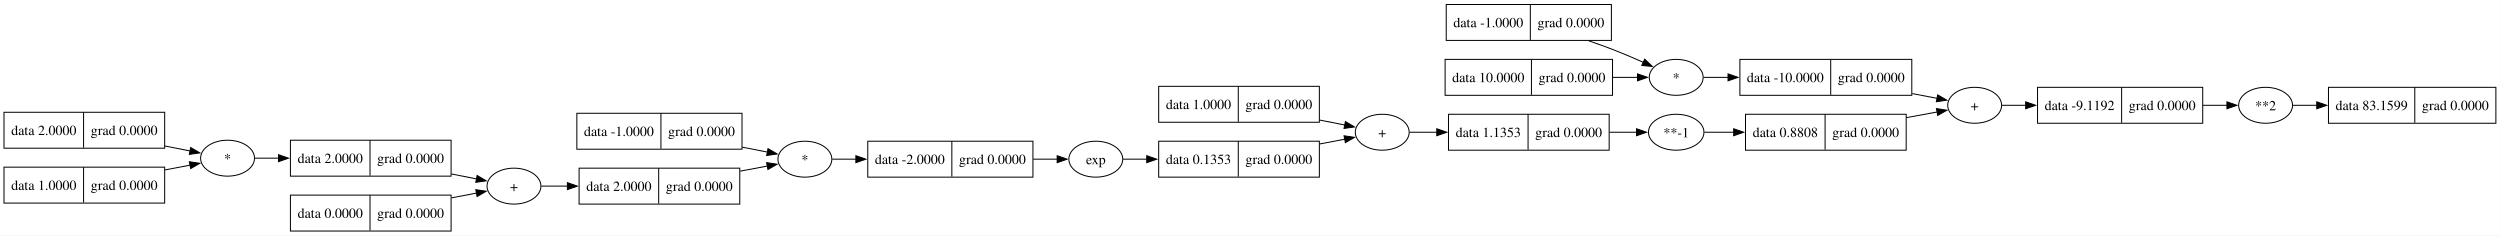
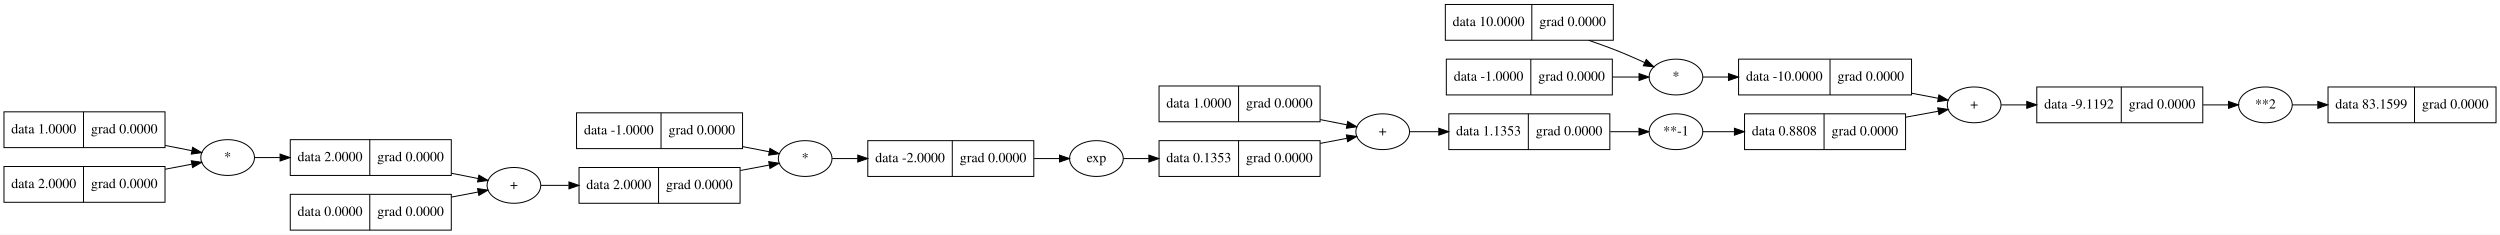
- <svg xmlns="http://www.w3.org/2000/svg" width="2505pt" height="236pt" viewBox="0.00 0.00 2505.00 236.00">
+ <svg xmlns="http://www.w3.org/2000/svg" width="2515pt" height="236pt" viewBox="0.00 0.00 2515.00 236.00">
  <g id="graph0" class="graph" transform="scale(1 1) rotate(0) translate(4 232)">
-     <polygon fill="white" stroke="none" points="-4,4 -4,-232 2500.87,-232 2500.87,4 -4,4" />
+     <polygon fill="white" stroke="transparent" points="-4,4 -4,-232 2511,-232 2511,4 -4,4" />
    <g id="node1" class="node">
-       <polygon fill="none" stroke="black" points="576.25,-27.5 576.25,-63.5 737.25,-63.5 737.25,-27.5 576.25,-27.5" />
-       <text xml:space="preserve" text-anchor="middle" x="616.12" y="-40.7" font-family="Times,serif" font-size="14.00">data 2.0000</text>
-       <polyline fill="none" stroke="black" points="656,-28 656,-63.5" />
-       <text xml:space="preserve" text-anchor="middle" x="696.62" y="-40.7" font-family="Times,serif" font-size="14.00">grad 0.0000</text>
+       <polygon fill="none" stroke="black" points="1453.5,-81.5 1453.5,-117.5 1615.5,-117.5 1615.5,-81.5 1453.5,-81.5" />
+       <text text-anchor="middle" x="1493.5" y="-95.8" font-family="Times,serif" font-size="14.00">data 1.1353</text>
+       <polyline fill="none" stroke="black" points="1533.5,-81.5 1533.5,-117.5 " />
+       <text text-anchor="middle" x="1574.5" y="-95.8" font-family="Times,serif" font-size="14.00">grad 0.0000</text>
+     </g>
+     <g id="node25" class="node">
+       <ellipse fill="none" stroke="black" cx="1682" cy="-99.5" rx="27" ry="18" />
+       <text text-anchor="middle" x="1682" y="-95.8" font-family="Times,serif" font-size="14.00">**-1</text>
+     </g>
+     <g id="edge21" class="edge">
+       <path fill="none" stroke="black" d="M1615.91,-99.5C1625.91,-99.5 1635.71,-99.5 1644.56,-99.5" />
+       <polygon fill="black" stroke="black" points="1644.81,-103 1654.81,-99.5 1644.81,-96 1644.81,-103" />
+     </g>
+     <g id="node2" class="node">
+       <ellipse fill="none" stroke="black" cx="1387" cy="-99.5" rx="27" ry="18" />
+       <text text-anchor="middle" x="1387" y="-95.8" font-family="Times,serif" font-size="14.00">+</text>
+     </g>
+     <g id="edge1" class="edge">
+       <path fill="none" stroke="black" d="M1414.01,-99.5C1422.56,-99.5 1432.6,-99.5 1443.17,-99.5" />
+       <polygon fill="black" stroke="black" points="1443.43,-103 1453.43,-99.5 1443.43,-96 1443.43,-103" />
+     </g>
+     <g id="node3" class="node">
+       <polygon fill="none" stroke="black" points="576,-82.5 576,-118.5 743,-118.5 743,-82.5 576,-82.5" />
+       <text text-anchor="middle" x="618.5" y="-96.8" font-family="Times,serif" font-size="14.00">data -1.0000</text>
+       <polyline fill="none" stroke="black" points="661,-82.5 661,-118.5 " />
+       <text text-anchor="middle" x="702" y="-96.8" font-family="Times,serif" font-size="14.00">grad 0.0000</text>
+     </g>
+     <g id="node19" class="node">
+       <ellipse fill="none" stroke="black" cx="806" cy="-72.5" rx="27" ry="18" />
+       <text text-anchor="middle" x="806" y="-68.8" font-family="Times,serif" font-size="14.00">*</text>
+     </g>
+     <g id="edge22" class="edge">
+       <path fill="none" stroke="black" d="M743.3,-84.46C752.61,-82.65 761.68,-80.89 769.88,-79.31" />
+       <polygon fill="black" stroke="black" points="770.59,-82.73 779.75,-77.39 769.26,-75.86 770.59,-82.73" />
+     </g>
+     <g id="node4" class="node">
+       <polygon fill="none" stroke="black" points="1162,-109.5 1162,-145.5 1324,-145.5 1324,-109.5 1162,-109.5" />
+       <text text-anchor="middle" x="1202" y="-123.8" font-family="Times,serif" font-size="14.00">data 1.0000</text>
+       <polyline fill="none" stroke="black" points="1242,-109.5 1242,-145.5 " />
+       <text text-anchor="middle" x="1283" y="-123.8" font-family="Times,serif" font-size="14.00">grad 0.0000</text>
+     </g>
+     <g id="edge19" class="edge">
+       <path fill="none" stroke="black" d="M1324.13,-111.7C1333.51,-109.85 1342.67,-108.04 1350.94,-106.41" />
+       <polygon fill="black" stroke="black" points="1351.77,-109.82 1360.9,-104.45 1350.42,-102.95 1351.77,-109.82" />
+     </g>
+     <g id="node5" class="node">
+       <polygon fill="none" stroke="black" points="1745,-136.5 1745,-172.5 1919,-172.5 1919,-136.5 1745,-136.5" />
+       <text text-anchor="middle" x="1791" y="-150.8" font-family="Times,serif" font-size="14.00">data -10.0000</text>
+       <polyline fill="none" stroke="black" points="1837,-136.5 1837,-172.5 " />
+       <text text-anchor="middle" x="1878" y="-150.8" font-family="Times,serif" font-size="14.00">grad 0.0000</text>
+     </g>
+     <g id="node16" class="node">
+       <ellipse fill="none" stroke="black" cx="1982" cy="-126.5" rx="27" ry="18" />
+       <text text-anchor="middle" x="1982" y="-122.8" font-family="Times,serif" font-size="14.00">+</text>
+     </g>
+     <g id="edge10" class="edge">
+       <path fill="none" stroke="black" d="M1919.09,-138.21C1928.48,-136.44 1937.6,-134.71 1945.83,-133.15" />
+       <polygon fill="black" stroke="black" points="1946.56,-136.58 1955.73,-131.28 1945.25,-129.7 1946.56,-136.58" />
+     </g>
+     <g id="node6" class="node">
+       <ellipse fill="none" stroke="black" cx="1682" cy="-154.5" rx="27" ry="18" />
+       <text text-anchor="middle" x="1682" y="-150.8" font-family="Times,serif" font-size="14.00">*</text>
+     </g>
+     <g id="edge2" class="edge">
+       <path fill="none" stroke="black" d="M1709.12,-154.5C1716.68,-154.5 1725.4,-154.5 1734.64,-154.5" />
+       <polygon fill="black" stroke="black" points="1734.83,-158 1744.83,-154.5 1734.83,-151 1734.83,-158" />
+     </g>
+     <g id="node7" class="node">
+       <polygon fill="none" stroke="black" points="2338,-108.5 2338,-144.5 2507,-144.5 2507,-108.5 2338,-108.5" />
+       <text text-anchor="middle" x="2381.5" y="-122.8" font-family="Times,serif" font-size="14.00">data 83.1599</text>
+       <polyline fill="none" stroke="black" points="2425,-108.5 2425,-144.5 " />
+       <text text-anchor="middle" x="2466" y="-122.8" font-family="Times,serif" font-size="14.00">grad 0.0000</text>
+     </g>
+     <g id="node8" class="node">
+       <ellipse fill="none" stroke="black" cx="2275" cy="-126.5" rx="27" ry="18" />
+       <text text-anchor="middle" x="2275" y="-122.8" font-family="Times,serif" font-size="14.00">**2</text>
+     </g>
+     <g id="edge3" class="edge">
+       <path fill="none" stroke="black" d="M2302.01,-126.5C2309.58,-126.5 2318.31,-126.5 2327.54,-126.5" />
+       <polygon fill="black" stroke="black" points="2327.72,-130 2337.72,-126.5 2327.72,-123 2327.72,-130" />
+     </g>
+     <g id="node9" class="node">
+       <polygon fill="none" stroke="black" points="0,-83.5 0,-119.5 162,-119.5 162,-83.5 0,-83.5" />
+       <text text-anchor="middle" x="40" y="-97.8" font-family="Times,serif" font-size="14.00">data 1.0000</text>
+       <polyline fill="none" stroke="black" points="80,-83.5 80,-119.5 " />
+       <text text-anchor="middle" x="121" y="-97.8" font-family="Times,serif" font-size="14.00">grad 0.0000</text>
+     </g>
+     <g id="node13" class="node">
+       <ellipse fill="none" stroke="black" cx="225" cy="-73.5" rx="27" ry="18" />
+       <text text-anchor="middle" x="225" y="-69.8" font-family="Times,serif" font-size="14.00">*</text>
+     </g>
+     <g id="edge18" class="edge">
+       <path fill="none" stroke="black" d="M162.13,-85.7C171.51,-83.85 180.67,-82.04 188.94,-80.41" />
+       <polygon fill="black" stroke="black" points="189.77,-83.82 198.9,-78.45 188.42,-76.95 189.77,-83.82" />
+     </g>
+     <g id="node10" class="node">
+       <polygon fill="none" stroke="black" points="1162,-54.5 1162,-90.5 1324,-90.5 1324,-54.5 1162,-54.5" />
+       <text text-anchor="middle" x="1202" y="-68.8" font-family="Times,serif" font-size="14.00">data 0.1353</text>
+       <polyline fill="none" stroke="black" points="1242,-54.5 1242,-90.5 " />
+       <text text-anchor="middle" x="1283" y="-68.8" font-family="Times,serif" font-size="14.00">grad 0.0000</text>
+     </g>
+     <g id="edge14" class="edge">
+       <path fill="none" stroke="black" d="M1324.13,-87.74C1333.51,-89.52 1342.67,-91.26 1350.94,-92.83" />
+       <polygon fill="black" stroke="black" points="1350.43,-96.3 1360.9,-94.73 1351.73,-89.42 1350.43,-96.3" />
+     </g>
+     <g id="node11" class="node">
+       <ellipse fill="none" stroke="black" cx="1099" cy="-72.5" rx="27" ry="18" />
+       <text text-anchor="middle" x="1099" y="-68.8" font-family="Times,serif" font-size="14.00">exp</text>
+     </g>
+     <g id="edge4" class="edge">
+       <path fill="none" stroke="black" d="M1126.04,-72.5C1133.63,-72.5 1142.38,-72.5 1151.6,-72.5" />
+       <polygon fill="black" stroke="black" points="1151.76,-76 1161.76,-72.5 1151.76,-69 1151.76,-76" />
+     </g>
+     <g id="node12" class="node">
+       <polygon fill="none" stroke="black" points="288,-55.5 288,-91.5 450,-91.5 450,-55.5 288,-55.5" />
+       <text text-anchor="middle" x="328" y="-69.8" font-family="Times,serif" font-size="14.00">data 2.0000</text>
+       <polyline fill="none" stroke="black" points="368,-55.5 368,-91.5 " />
+       <text text-anchor="middle" x="409" y="-69.8" font-family="Times,serif" font-size="14.00">grad 0.0000</text>
+     </g>
+     <g id="node22" class="node">
+       <ellipse fill="none" stroke="black" cx="513" cy="-45.5" rx="27" ry="18" />
+       <text text-anchor="middle" x="513" y="-41.8" font-family="Times,serif" font-size="14.00">+</text>
+     </g>
+     <g id="edge12" class="edge">
+       <path fill="none" stroke="black" d="M450.13,-57.7C459.51,-55.85 468.67,-54.04 476.94,-52.41" />
+       <polygon fill="black" stroke="black" points="477.77,-55.82 486.9,-50.45 476.42,-48.95 477.77,-55.82" />
+     </g>
+     <g id="edge5" class="edge">
+       <path fill="none" stroke="black" d="M252.04,-73.5C259.63,-73.5 268.38,-73.5 277.6,-73.5" />
+       <polygon fill="black" stroke="black" points="277.76,-77 287.76,-73.5 277.76,-70 277.76,-77" />
+     </g>
+     <g id="node14" class="node">
+       <polygon fill="none" stroke="black" points="0,-28.5 0,-64.5 162,-64.5 162,-28.5 0,-28.5" />
+       <text text-anchor="middle" x="40" y="-42.8" font-family="Times,serif" font-size="14.00">data 2.0000</text>
+       <polyline fill="none" stroke="black" points="80,-28.5 80,-64.5 " />
+       <text text-anchor="middle" x="121" y="-42.8" font-family="Times,serif" font-size="14.00">grad 0.0000</text>
+     </g>
+     <g id="edge17" class="edge">
+       <path fill="none" stroke="black" d="M162.13,-61.74C171.51,-63.52 180.67,-65.26 188.94,-66.83" />
+       <polygon fill="black" stroke="black" points="188.43,-70.3 198.9,-68.73 189.73,-63.42 188.43,-70.3" />
+     </g>
+     <g id="node15" class="node">
+       <polygon fill="none" stroke="black" points="2045,-108.5 2045,-144.5 2212,-144.5 2212,-108.5 2045,-108.5" />
+       <text text-anchor="middle" x="2087.5" y="-122.8" font-family="Times,serif" font-size="14.00">data -9.1192</text>
+       <polyline fill="none" stroke="black" points="2130,-108.5 2130,-144.5 " />
+       <text text-anchor="middle" x="2171" y="-122.8" font-family="Times,serif" font-size="14.00">grad 0.0000</text>
+     </g>
+     <g id="edge24" class="edge">
+       <path fill="none" stroke="black" d="M2212.3,-126.5C2221.14,-126.5 2229.77,-126.5 2237.64,-126.5" />
+       <polygon fill="black" stroke="black" points="2237.85,-130 2247.85,-126.5 2237.85,-123 2237.85,-130" />
+     </g>
+     <g id="edge6" class="edge">
+       <path fill="none" stroke="black" d="M2009.17,-126.5C2016.75,-126.5 2025.5,-126.5 2034.74,-126.5" />
+       <polygon fill="black" stroke="black" points="2034.92,-130 2044.92,-126.5 2034.92,-123 2034.92,-130" />
+     </g>
+     <g id="node17" class="node">
+       <polygon fill="none" stroke="black" points="288,-0.5 288,-36.5 450,-36.5 450,-0.5 288,-0.5" />
+       <text text-anchor="middle" x="328" y="-14.8" font-family="Times,serif" font-size="14.00">data 0.0000</text>
+       <polyline fill="none" stroke="black" points="368,-0.5 368,-36.5 " />
+       <text text-anchor="middle" x="409" y="-14.8" font-family="Times,serif" font-size="14.00">grad 0.0000</text>
+     </g>
+     <g id="edge20" class="edge">
+       <path fill="none" stroke="black" d="M450.13,-33.74C459.51,-35.52 468.67,-37.26 476.94,-38.83" />
+       <polygon fill="black" stroke="black" points="476.43,-42.3 486.9,-40.73 477.73,-35.42 476.43,-42.3" />
+     </g>
+     <g id="node18" class="node">
+       <polygon fill="none" stroke="black" points="869,-54.5 869,-90.5 1036,-90.5 1036,-54.5 869,-54.5" />
+       <text text-anchor="middle" x="911.5" y="-68.8" font-family="Times,serif" font-size="14.00">data -2.0000</text>
+       <polyline fill="none" stroke="black" points="954,-54.5 954,-90.5 " />
+       <text text-anchor="middle" x="995" y="-68.8" font-family="Times,serif" font-size="14.00">grad 0.0000</text>
+     </g>
+     <g id="edge11" class="edge">
+       <path fill="none" stroke="black" d="M1036.3,-72.5C1045.14,-72.5 1053.77,-72.5 1061.64,-72.5" />
+       <polygon fill="black" stroke="black" points="1061.85,-76 1071.85,-72.5 1061.85,-69 1061.85,-76" />
+     </g>
+     <g id="edge7" class="edge">
+       <path fill="none" stroke="black" d="M833.17,-72.5C840.75,-72.5 849.5,-72.5 858.74,-72.5" />
+       <polygon fill="black" stroke="black" points="858.92,-76 868.92,-72.5 858.92,-69 858.92,-76" />
+     </g>
+     <g id="node20" class="node">
+       <polygon fill="none" stroke="black" points="1450,-191.5 1450,-227.5 1619,-227.5 1619,-191.5 1450,-191.5" />
+       <text text-anchor="middle" x="1493.5" y="-205.8" font-family="Times,serif" font-size="14.00">data 10.0000</text>
+       <polyline fill="none" stroke="black" points="1537,-191.5 1537,-227.5 " />
+       <text text-anchor="middle" x="1578" y="-205.8" font-family="Times,serif" font-size="14.00">grad 0.0000</text>
+     </g>
+     <g id="edge13" class="edge">
+       <path fill="none" stroke="black" d="M1594.19,-191.44C1602.57,-188.59 1611.04,-185.57 1619,-182.5 1629.44,-178.47 1640.64,-173.59 1650.61,-169.04" />
+       <polygon fill="black" stroke="black" points="1652.13,-172.19 1659.73,-164.81 1649.18,-165.84 1652.13,-172.19" />
    </g>
    <g id="node21" class="node">
-       <ellipse fill="none" stroke="black" cx="802.5" cy="-72.5" rx="27" ry="18" />
-       <text xml:space="preserve" text-anchor="middle" x="802.5" y="-67.45" font-family="Times,serif" font-size="14.00">*</text>
-     </g>
-     <g id="edge18" class="edge">
-       <path fill="none" stroke="black" d="M737.61,-60.5C747.1,-62.28 756.4,-64.03 764.84,-65.61" />
-       <polygon fill="black" stroke="black" points="764.16,-69.05 774.64,-67.45 765.46,-62.17 764.16,-69.05" />
-     </g>
-     <g id="node2" class="node">
-       <ellipse fill="none" stroke="black" cx="511" cy="-45.5" rx="27" ry="18" />
-       <text xml:space="preserve" text-anchor="middle" x="511" y="-40.45" font-family="Times,serif" font-size="14.00">+</text>
-     </g>
-     <g id="edge1" class="edge">
-       <path fill="none" stroke="black" d="M538.37,-45.5C546.17,-45.5 555.2,-45.5 564.7,-45.5" />
-       <polygon fill="black" stroke="black" points="564.52,-49 574.52,-45.5 564.52,-42 564.52,-49" />
-     </g>
-     <g id="node3" class="node">
-       <polygon fill="none" stroke="black" points="1447.38,-81.5 1447.38,-117.5 1608.38,-117.5 1608.38,-81.5 1447.38,-81.5" />
-       <text xml:space="preserve" text-anchor="middle" x="1487.25" y="-94.7" font-family="Times,serif" font-size="14.00">data 1.1353</text>
-       <polyline fill="none" stroke="black" points="1527.12,-82 1527.12,-117.5" />
-       <text xml:space="preserve" text-anchor="middle" x="1567.75" y="-94.7" font-family="Times,serif" font-size="14.00">grad 0.0000</text>
-     </g>
-     <g id="node18" class="node">
-       <ellipse fill="none" stroke="black" cx="1675.56" cy="-99.5" rx="27.81" ry="18" />
-       <text xml:space="preserve" text-anchor="middle" x="1675.56" y="-94.45" font-family="Times,serif" font-size="14.00">**-1</text>
-     </g>
-     <g id="edge20" class="edge">
-       <path fill="none" stroke="black" d="M1608.54,-99.5C1618.02,-99.5 1627.34,-99.5 1635.86,-99.5" />
-       <polygon fill="black" stroke="black" points="1635.79,-103 1645.79,-99.5 1635.79,-96 1635.79,-103" />
-     </g>
-     <g id="node4" class="node">
-       <ellipse fill="none" stroke="black" cx="1381" cy="-99.5" rx="27" ry="18" />
-       <text xml:space="preserve" text-anchor="middle" x="1381" y="-94.45" font-family="Times,serif" font-size="14.00">+</text>
-     </g>
-     <g id="edge2" class="edge">
-       <path fill="none" stroke="black" d="M1408.24,-99.5C1416.35,-99.5 1425.8,-99.5 1435.75,-99.5" />
-       <polygon fill="black" stroke="black" points="1435.64,-103 1445.64,-99.5 1435.64,-96 1435.64,-103" />
-     </g>
-     <g id="node5" class="node">
-       <polygon fill="none" stroke="black" points="1157,-54.5 1157,-90.5 1318,-90.5 1318,-54.5 1157,-54.5" />
-       <text xml:space="preserve" text-anchor="middle" x="1196.88" y="-67.7" font-family="Times,serif" font-size="14.00">data 0.1353</text>
-       <polyline fill="none" stroke="black" points="1236.75,-55 1236.75,-90.5" />
-       <text xml:space="preserve" text-anchor="middle" x="1277.38" y="-67.7" font-family="Times,serif" font-size="14.00">grad 0.0000</text>
+       <polygon fill="none" stroke="black" points="578.5,-27.5 578.5,-63.5 740.5,-63.5 740.5,-27.5 578.5,-27.5" />
+       <text text-anchor="middle" x="618.5" y="-41.8" font-family="Times,serif" font-size="14.00">data 2.0000</text>
+       <polyline fill="none" stroke="black" points="658.5,-27.5 658.5,-63.5 " />
+       <text text-anchor="middle" x="699.5" y="-41.8" font-family="Times,serif" font-size="14.00">grad 0.0000</text>
+     </g>
+     <g id="edge16" class="edge">
+       <path fill="none" stroke="black" d="M740.78,-60.5C750.96,-62.4 760.92,-64.26 769.85,-65.93" />
+       <polygon fill="black" stroke="black" points="769.33,-69.4 779.8,-67.79 770.61,-62.51 769.33,-69.4" />
+     </g>
+     <g id="edge8" class="edge">
+       <path fill="none" stroke="black" d="M540.17,-45.5C548.4,-45.5 558.01,-45.5 568.12,-45.5" />
+       <polygon fill="black" stroke="black" points="568.37,-49 578.37,-45.5 568.37,-42 568.37,-49" />
+     </g>
+     <g id="node23" class="node">
+       <polygon fill="none" stroke="black" points="1451,-136.5 1451,-172.5 1618,-172.5 1618,-136.5 1451,-136.5" />
+       <text text-anchor="middle" x="1493.5" y="-150.8" font-family="Times,serif" font-size="14.00">data -1.0000</text>
+       <polyline fill="none" stroke="black" points="1536,-136.5 1536,-172.5 " />
+       <text text-anchor="middle" x="1577" y="-150.8" font-family="Times,serif" font-size="14.00">grad 0.0000</text>
    </g>
    <g id="edge15" class="edge">
-       <path fill="none" stroke="black" d="M1318.35,-87.74C1327.09,-89.4 1335.64,-91.04 1343.46,-92.53" />
-       <polygon fill="black" stroke="black" points="1342.73,-95.95 1353.21,-94.39 1344.04,-89.08 1342.73,-95.95" />
-     </g>
-     <g id="node6" class="node">
-       <ellipse fill="none" stroke="black" cx="1094" cy="-72.5" rx="27" ry="18" />
-       <text xml:space="preserve" text-anchor="middle" x="1094" y="-67.45" font-family="Times,serif" font-size="14.00">exp</text>
-     </g>
-     <g id="edge3" class="edge">
-       <path fill="none" stroke="black" d="M1121.28,-72.5C1128.4,-72.5 1136.52,-72.5 1145.08,-72.5" />
-       <polygon fill="black" stroke="black" points="1145.04,-76 1155.04,-72.5 1145.04,-69 1145.04,-76" />
-     </g>
-     <g id="node7" class="node">
-       <polygon fill="none" stroke="black" points="1157,-109.5 1157,-145.5 1318,-145.5 1318,-109.5 1157,-109.5" />
-       <text xml:space="preserve" text-anchor="middle" x="1196.88" y="-122.7" font-family="Times,serif" font-size="14.00">data 1.0000</text>
-       <polyline fill="none" stroke="black" points="1236.75,-110 1236.75,-145.5" />
-       <text xml:space="preserve" text-anchor="middle" x="1277.38" y="-122.7" font-family="Times,serif" font-size="14.00">grad 0.0000</text>
-     </g>
-     <g id="edge12" class="edge">
-       <path fill="none" stroke="black" d="M1318.35,-111.7C1327.09,-109.97 1335.64,-108.28 1343.46,-106.73" />
-       <polygon fill="black" stroke="black" points="1344.08,-110.18 1353.21,-104.8 1342.72,-103.31 1344.08,-110.18" />
-     </g>
-     <g id="node8" class="node">
-       <polygon fill="none" stroke="black" points="2329.12,-108.5 2329.12,-144.5 2496.87,-144.5 2496.87,-108.5 2329.12,-108.5" />
-       <text xml:space="preserve" text-anchor="middle" x="2372.37" y="-121.7" font-family="Times,serif" font-size="14.00">data 83.1599</text>
-       <polyline fill="none" stroke="black" points="2415.62,-109 2415.62,-144.5" />
-       <text xml:space="preserve" text-anchor="middle" x="2456.24" y="-121.7" font-family="Times,serif" font-size="14.00">grad 0.0000</text>
-     </g>
-     <g id="node9" class="node">
-       <ellipse fill="none" stroke="black" cx="2266.12" cy="-126.5" rx="27" ry="18" />
-       <text xml:space="preserve" text-anchor="middle" x="2266.12" y="-121.45" font-family="Times,serif" font-size="14.00">**2</text>
-     </g>
-     <g id="edge4" class="edge">
-       <path fill="none" stroke="black" d="M2293.35,-126.5C2300.58,-126.5 2308.85,-126.5 2317.6,-126.5" />
-       <polygon fill="black" stroke="black" points="2317.38,-130 2327.38,-126.5 2317.38,-123 2317.38,-130" />
-     </g>
-     <g id="node10" class="node">
-       <polygon fill="none" stroke="black" points="1739.37,-136.5 1739.37,-172.5 1911.62,-172.5 1911.62,-136.5 1739.37,-136.5" />
-       <text xml:space="preserve" text-anchor="middle" x="1784.87" y="-149.7" font-family="Times,serif" font-size="14.00">data -10.0000</text>
-       <polyline fill="none" stroke="black" points="1830.37,-137 1830.37,-172.5" />
-       <text xml:space="preserve" text-anchor="middle" x="1870.99" y="-149.7" font-family="Times,serif" font-size="14.00">grad 0.0000</text>
-     </g>
-     <g id="node15" class="node">
-       <ellipse fill="none" stroke="black" cx="1974.62" cy="-126.5" rx="27" ry="18" />
-       <text xml:space="preserve" text-anchor="middle" x="1974.62" y="-121.45" font-family="Times,serif" font-size="14.00">+</text>
-     </g>
-     <g id="edge17" class="edge">
-       <path fill="none" stroke="black" d="M1912.07,-138.21C1920.81,-136.55 1929.31,-134.93 1937.06,-133.46" />
-       <polygon fill="black" stroke="black" points="1937.54,-136.93 1946.71,-131.62 1936.23,-130.05 1937.54,-136.93" />
-     </g>
-     <g id="node11" class="node">
-       <ellipse fill="none" stroke="black" cx="1675.56" cy="-154.5" rx="27" ry="18" />
-       <text xml:space="preserve" text-anchor="middle" x="1675.56" y="-149.45" font-family="Times,serif" font-size="14.00">*</text>
-     </g>
-     <g id="edge5" class="edge">
-       <path fill="none" stroke="black" d="M1703.01,-154.5C1710.31,-154.5 1718.69,-154.5 1727.55,-154.5" />
-       <polygon fill="black" stroke="black" points="1727.49,-158 1737.49,-154.5 1727.49,-151 1727.49,-158" />
-     </g>
-     <g id="node12" class="node">
-       <polygon fill="none" stroke="black" points="287,-55.5 287,-91.5 448,-91.5 448,-55.5 287,-55.5" />
-       <text xml:space="preserve" text-anchor="middle" x="326.88" y="-68.7" font-family="Times,serif" font-size="14.00">data 2.0000</text>
-       <polyline fill="none" stroke="black" points="366.75,-56 366.75,-91.5" />
-       <text xml:space="preserve" text-anchor="middle" x="407.38" y="-68.7" font-family="Times,serif" font-size="14.00">grad 0.0000</text>
-     </g>
-     <g id="edge10" class="edge">
-       <path fill="none" stroke="black" d="M448.35,-57.7C457.09,-55.97 465.64,-54.28 473.46,-52.73" />
-       <polygon fill="black" stroke="black" points="474.08,-56.18 483.21,-50.8 472.72,-49.31 474.08,-56.18" />
-     </g>
-     <g id="node13" class="node">
-       <ellipse fill="none" stroke="black" cx="224" cy="-73.5" rx="27" ry="18" />
-       <text xml:space="preserve" text-anchor="middle" x="224" y="-68.45" font-family="Times,serif" font-size="14.00">*</text>
-     </g>
-     <g id="edge6" class="edge">
-       <path fill="none" stroke="black" d="M251.28,-73.5C258.4,-73.5 266.52,-73.5 275.08,-73.5" />
-       <polygon fill="black" stroke="black" points="275.04,-77 285.04,-73.5 275.04,-70 275.04,-77" />
-     </g>
-     <g id="node14" class="node">
-       <polygon fill="none" stroke="black" points="2037.62,-108.5 2037.62,-144.5 2203.12,-144.5 2203.12,-108.5 2037.62,-108.5" />
-       <text xml:space="preserve" text-anchor="middle" x="2079.74" y="-121.7" font-family="Times,serif" font-size="14.00">data -9.1192</text>
-       <polyline fill="none" stroke="black" points="2121.87,-109 2121.87,-144.5" />
-       <text xml:space="preserve" text-anchor="middle" x="2162.49" y="-121.7" font-family="Times,serif" font-size="14.00">grad 0.0000</text>
-     </g>
-     <g id="edge16" class="edge">
-       <path fill="none" stroke="black" d="M2203.32,-126.5C2211.76,-126.5 2220.01,-126.5 2227.6,-126.5" />
-       <polygon fill="black" stroke="black" points="2227.38,-130 2237.38,-126.5 2227.38,-123 2227.38,-130" />
-     </g>
-     <g id="edge7" class="edge">
-       <path fill="none" stroke="black" d="M2001.98,-126.5C2009.08,-126.5 2017.19,-126.5 2025.75,-126.5" />
-       <polygon fill="black" stroke="black" points="2025.71,-130 2035.71,-126.5 2025.71,-123 2025.71,-130" />
-     </g>
-     <g id="node16" class="node">
-       <polygon fill="none" stroke="black" points="0,-83.5 0,-119.5 161,-119.5 161,-83.5 0,-83.5" />
-       <text xml:space="preserve" text-anchor="middle" x="39.88" y="-96.7" font-family="Times,serif" font-size="14.00">data 2.0000</text>
-       <polyline fill="none" stroke="black" points="79.75,-84 79.75,-119.5" />
-       <text xml:space="preserve" text-anchor="middle" x="120.38" y="-96.7" font-family="Times,serif" font-size="14.00">grad 0.0000</text>
-     </g>
-     <g id="edge11" class="edge">
-       <path fill="none" stroke="black" d="M161.35,-85.7C170.09,-83.97 178.64,-82.28 186.46,-80.73" />
-       <polygon fill="black" stroke="black" points="187.08,-84.18 196.21,-78.8 185.72,-77.31 187.08,-84.18" />
-     </g>
-     <g id="node17" class="node">
-       <polygon fill="none" stroke="black" points="1744.99,-81.5 1744.99,-117.5 1905.99,-117.5 1905.99,-81.5 1744.99,-81.5" />
-       <text xml:space="preserve" text-anchor="middle" x="1784.87" y="-94.7" font-family="Times,serif" font-size="14.00">data 0.8808</text>
-       <polyline fill="none" stroke="black" points="1824.74,-82 1824.74,-117.5" />
-       <text xml:space="preserve" text-anchor="middle" x="1865.37" y="-94.7" font-family="Times,serif" font-size="14.00">grad 0.0000</text>
-     </g>
-     <g id="edge19" class="edge">
-       <path fill="none" stroke="black" d="M1906.08,-114.11C1916.96,-116.1 1927.66,-118.07 1937.23,-119.82" />
-       <polygon fill="black" stroke="black" points="1936.31,-123.21 1946.78,-121.57 1937.57,-116.33 1936.31,-123.21" />
-     </g>
-     <g id="edge8" class="edge">
-       <path fill="none" stroke="black" d="M1703.69,-99.5C1712.42,-99.5 1722.63,-99.5 1733.34,-99.5" />
-       <polygon fill="black" stroke="black" points="1733.14,-103 1743.14,-99.5 1733.14,-96 1733.14,-103" />
-     </g>
-     <g id="node19" class="node">
-       <polygon fill="none" stroke="black" points="287,-0.5 287,-36.5 448,-36.5 448,-0.5 287,-0.5" />
-       <text xml:space="preserve" text-anchor="middle" x="326.88" y="-13.7" font-family="Times,serif" font-size="14.00">data 0.0000</text>
-       <polyline fill="none" stroke="black" points="366.75,-1 366.75,-36.5" />
-       <text xml:space="preserve" text-anchor="middle" x="407.38" y="-13.7" font-family="Times,serif" font-size="14.00">grad 0.0000</text>
-     </g>
-     <g id="edge24" class="edge">
-       <path fill="none" stroke="black" d="M448.35,-33.74C457.09,-35.4 465.64,-37.04 473.46,-38.53" />
-       <polygon fill="black" stroke="black" points="472.73,-41.95 483.21,-40.39 474.04,-35.08 472.73,-41.95" />
-     </g>
-     <g id="node20" class="node">
-       <polygon fill="none" stroke="black" points="865.5,-54.5 865.5,-90.5 1031,-90.5 1031,-54.5 865.5,-54.5" />
-       <text xml:space="preserve" text-anchor="middle" x="907.62" y="-67.7" font-family="Times,serif" font-size="14.00">data -2.0000</text>
-       <polyline fill="none" stroke="black" points="949.75,-55 949.75,-90.5" />
-       <text xml:space="preserve" text-anchor="middle" x="990.38" y="-67.7" font-family="Times,serif" font-size="14.00">grad 0.0000</text>
-     </g>
-     <g id="edge21" class="edge">
-       <path fill="none" stroke="black" d="M1031.2,-72.5C1039.64,-72.5 1047.9,-72.5 1055.48,-72.5" />
-       <polygon fill="black" stroke="black" points="1055.27,-76 1065.27,-72.5 1055.27,-69 1055.27,-76" />
+       <path fill="none" stroke="black" d="M1618.03,-154.5C1627.41,-154.5 1636.57,-154.5 1644.87,-154.5" />
+       <polygon fill="black" stroke="black" points="1644.87,-158 1654.87,-154.5 1644.87,-151 1644.87,-158" />
+     </g>
+     <g id="node24" class="node">
+       <polygon fill="none" stroke="black" points="1751,-81.5 1751,-117.5 1913,-117.5 1913,-81.5 1751,-81.5" />
+       <text text-anchor="middle" x="1791" y="-95.8" font-family="Times,serif" font-size="14.00">data 0.8808</text>
+       <polyline fill="none" stroke="black" points="1831,-81.5 1831,-117.5 " />
+       <text text-anchor="middle" x="1872" y="-95.8" font-family="Times,serif" font-size="14.00">grad 0.0000</text>
+     </g>
+     <g id="edge23" class="edge">
+       <path fill="none" stroke="black" d="M1913.06,-114.11C1924.59,-116.21 1935.92,-118.28 1945.92,-120.1" />
+       <polygon fill="black" stroke="black" points="1945.35,-123.55 1955.82,-121.91 1946.61,-116.67 1945.35,-123.55" />
    </g>
    <g id="edge9" class="edge">
-       <path fill="none" stroke="black" d="M829.87,-72.5C836.97,-72.5 845.07,-72.5 853.64,-72.5" />
-       <polygon fill="black" stroke="black" points="853.59,-76 863.59,-72.5 853.59,-69 853.59,-76" />
-     </g>
-     <g id="node22" class="node">
-       <polygon fill="none" stroke="black" points="1445.12,-191.5 1445.12,-227.5 1610.62,-227.5 1610.62,-191.5 1445.12,-191.5" />
-       <text xml:space="preserve" text-anchor="middle" x="1487.25" y="-204.7" font-family="Times,serif" font-size="14.00">data -1.0000</text>
-       <polyline fill="none" stroke="black" points="1529.38,-192 1529.38,-227.5" />
-       <text xml:space="preserve" text-anchor="middle" x="1570" y="-204.7" font-family="Times,serif" font-size="14.00">grad 0.0000</text>
-     </g>
-     <g id="edge23" class="edge">
-       <path fill="none" stroke="black" d="M1588,-191.08C1596.03,-188.33 1604.12,-185.43 1611.75,-182.5 1621.98,-178.57 1632.95,-173.85 1642.81,-169.43" />
-       <polygon fill="black" stroke="black" points="1643.97,-172.74 1651.62,-165.41 1641.06,-166.38 1643.97,-172.74" />
-     </g>
-     <g id="node23" class="node">
-       <polygon fill="none" stroke="black" points="0,-28.5 0,-64.5 161,-64.5 161,-28.5 0,-28.5" />
-       <text xml:space="preserve" text-anchor="middle" x="39.88" y="-41.7" font-family="Times,serif" font-size="14.00">data 1.0000</text>
-       <polyline fill="none" stroke="black" points="79.75,-29 79.75,-64.5" />
-       <text xml:space="preserve" text-anchor="middle" x="120.38" y="-41.7" font-family="Times,serif" font-size="14.00">grad 0.0000</text>
-     </g>
-     <g id="edge14" class="edge">
-       <path fill="none" stroke="black" d="M161.35,-61.74C170.09,-63.4 178.64,-65.04 186.46,-66.53" />
-       <polygon fill="black" stroke="black" points="185.73,-69.95 196.21,-68.39 187.04,-63.08 185.73,-69.95" />
-     </g>
-     <g id="node24" class="node">
-       <polygon fill="none" stroke="black" points="574,-82.5 574,-118.5 739.5,-118.5 739.5,-82.5 574,-82.5" />
-       <text xml:space="preserve" text-anchor="middle" x="616.12" y="-95.7" font-family="Times,serif" font-size="14.00">data -1.0000</text>
-       <polyline fill="none" stroke="black" points="658.25,-83 658.25,-118.5" />
-       <text xml:space="preserve" text-anchor="middle" x="698.88" y="-95.7" font-family="Times,serif" font-size="14.00">grad 0.0000</text>
-     </g>
-     <g id="edge13" class="edge">
-       <path fill="none" stroke="black" d="M739.7,-84.54C748.5,-82.82 757.08,-81.15 764.92,-79.62" />
-       <polygon fill="black" stroke="black" points="765.55,-83.07 774.7,-77.72 764.21,-76.2 765.55,-83.07" />
-     </g>
-     <g id="node25" class="node">
-       <polygon fill="none" stroke="black" points="1444,-136.5 1444,-172.5 1611.75,-172.5 1611.75,-136.5 1444,-136.5" />
-       <text xml:space="preserve" text-anchor="middle" x="1487.25" y="-149.7" font-family="Times,serif" font-size="14.00">data 10.0000</text>
-       <polyline fill="none" stroke="black" points="1530.5,-137 1530.5,-172.5" />
-       <text xml:space="preserve" text-anchor="middle" x="1571.12" y="-149.7" font-family="Times,serif" font-size="14.00">grad 0.0000</text>
-     </g>
-     <g id="edge22" class="edge">
-       <path fill="none" stroke="black" d="M1611.93,-154.5C1620.67,-154.5 1629.21,-154.5 1637.04,-154.5" />
-       <polygon fill="black" stroke="black" points="1636.78,-158 1646.78,-154.5 1636.78,-151 1636.78,-158" />
+       <path fill="none" stroke="black" d="M1709.12,-99.5C1718.3,-99.5 1729.2,-99.5 1740.65,-99.5" />
+       <polygon fill="black" stroke="black" points="1740.82,-103 1750.82,-99.5 1740.82,-96 1740.82,-103" />
    </g>
  </g>
</svg>
